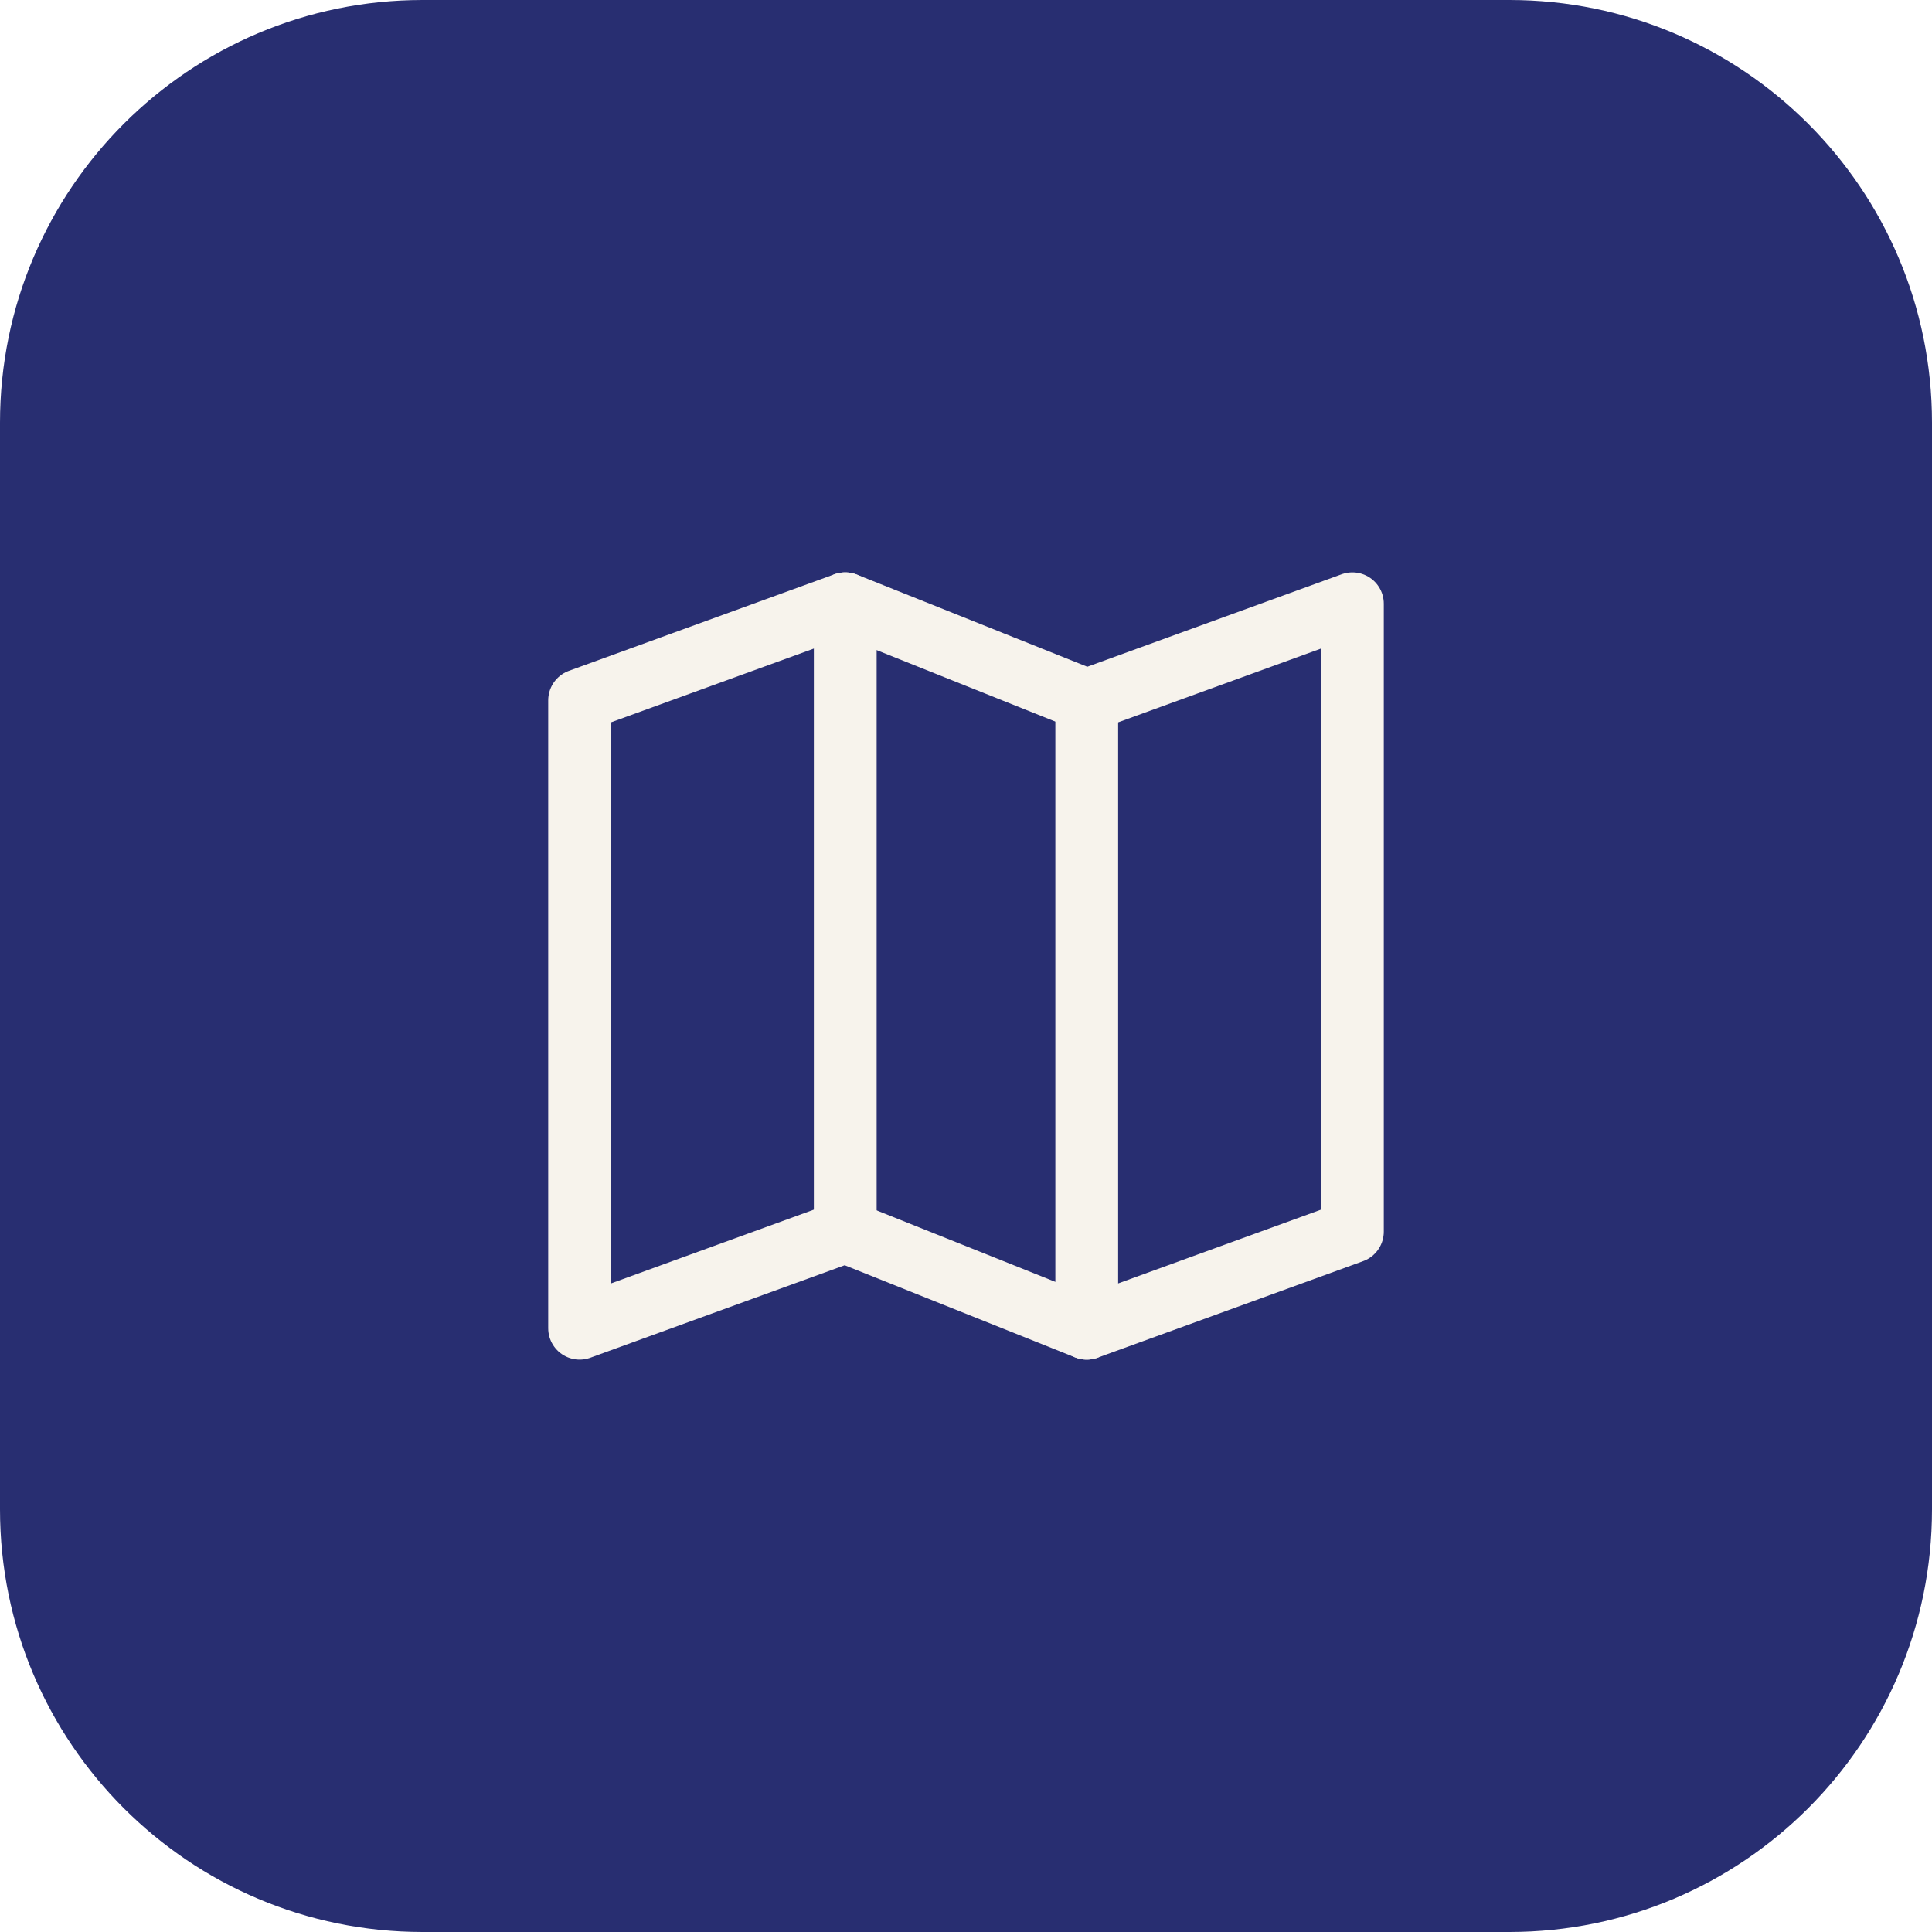
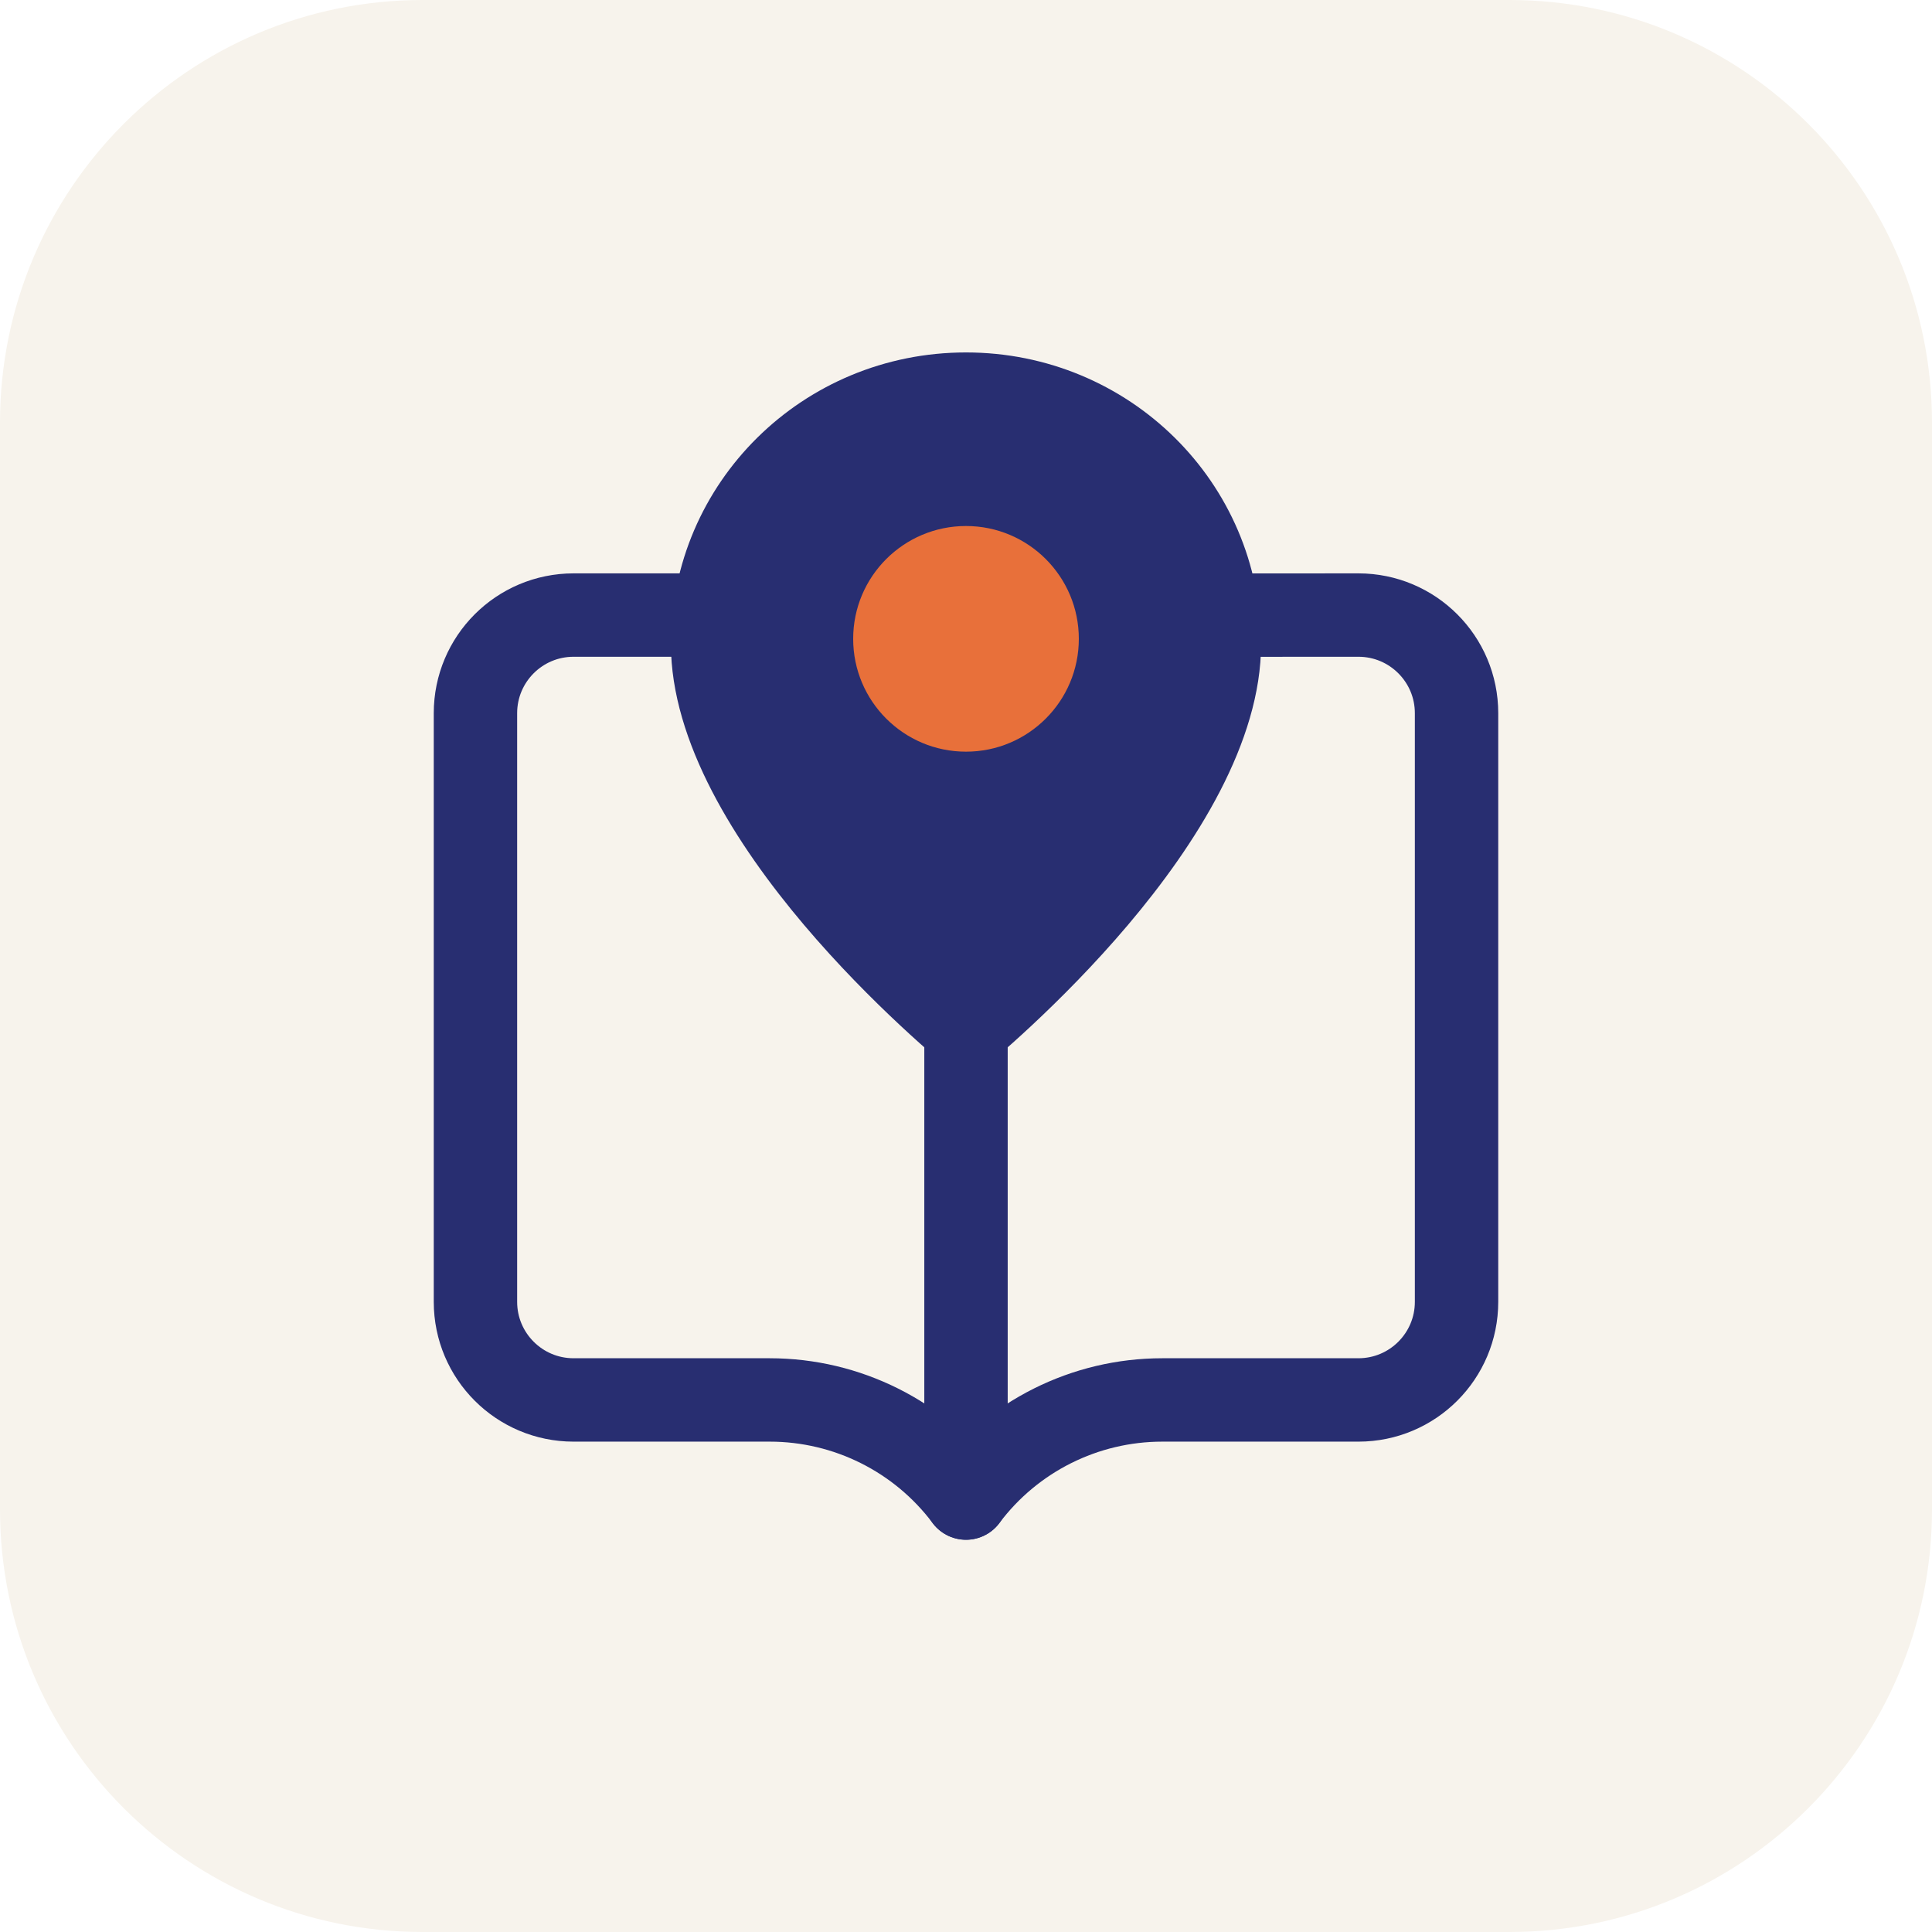
<svg xmlns="http://www.w3.org/2000/svg" viewBox="0 0 512 512">
-   <rect width="512" height="512" rx="112" fill="#282E71" />
-   <g transform="translate(256 256) scale(12.8) translate(-12 -12)">
-     <path d="M4 6.5 9.5 4.5 14.5 6.5 20 4.5v13L14.5 19.5 9.5 17.5 4 19.5z" fill="none" stroke="#F7F3EC" stroke-width="1.3" stroke-linecap="round" stroke-linejoin="round" />
-     <path d="M9.5 4.5v13M14.5 6.5v13" fill="none" stroke="#F7F3EC" stroke-width="1.3" stroke-linecap="round" stroke-linejoin="round" />
+   <rect width="512" height="512" rx="112" fill="#F7F3EC" />
+   <g transform="translate(256 280) scale(13) translate(-12 -12)">
+     <path d="M12 5v16" fill="none" stroke="#282E71" stroke-width="1.7" stroke-linecap="round" stroke-linejoin="round" />
+     <path d="M20.001 19A2 2 0 0022 17V5a2 2 0 00-1.999-2L16 3.002A5 5 0 0012 5a5 5 0 00-4-2H4a2 2 0 00-2 2v12a2 2 0 001.999 2H8a5 5 0 014 2 5 5 0 014-2z" fill="none" stroke="#282E71" stroke-width="1.7" stroke-linecap="round" stroke-linejoin="round" />
+   </g>
+   <g transform="translate(256 190) scale(4.6) translate(-17 -21)">
+     <path d="M17 0C7.6 0 0 7.5 0 16.8c0 11.3 15 23.6 16.3 24.7.4.3 1 .3 1.4 0C19 40.4 34 28.1 34 16.8 34 7.5 26.4 0 17 0z" fill="#282E71" />
+     <circle cx="17" cy="16.5" r="6.5" fill="#E8703A" />
  </g>
</svg>
